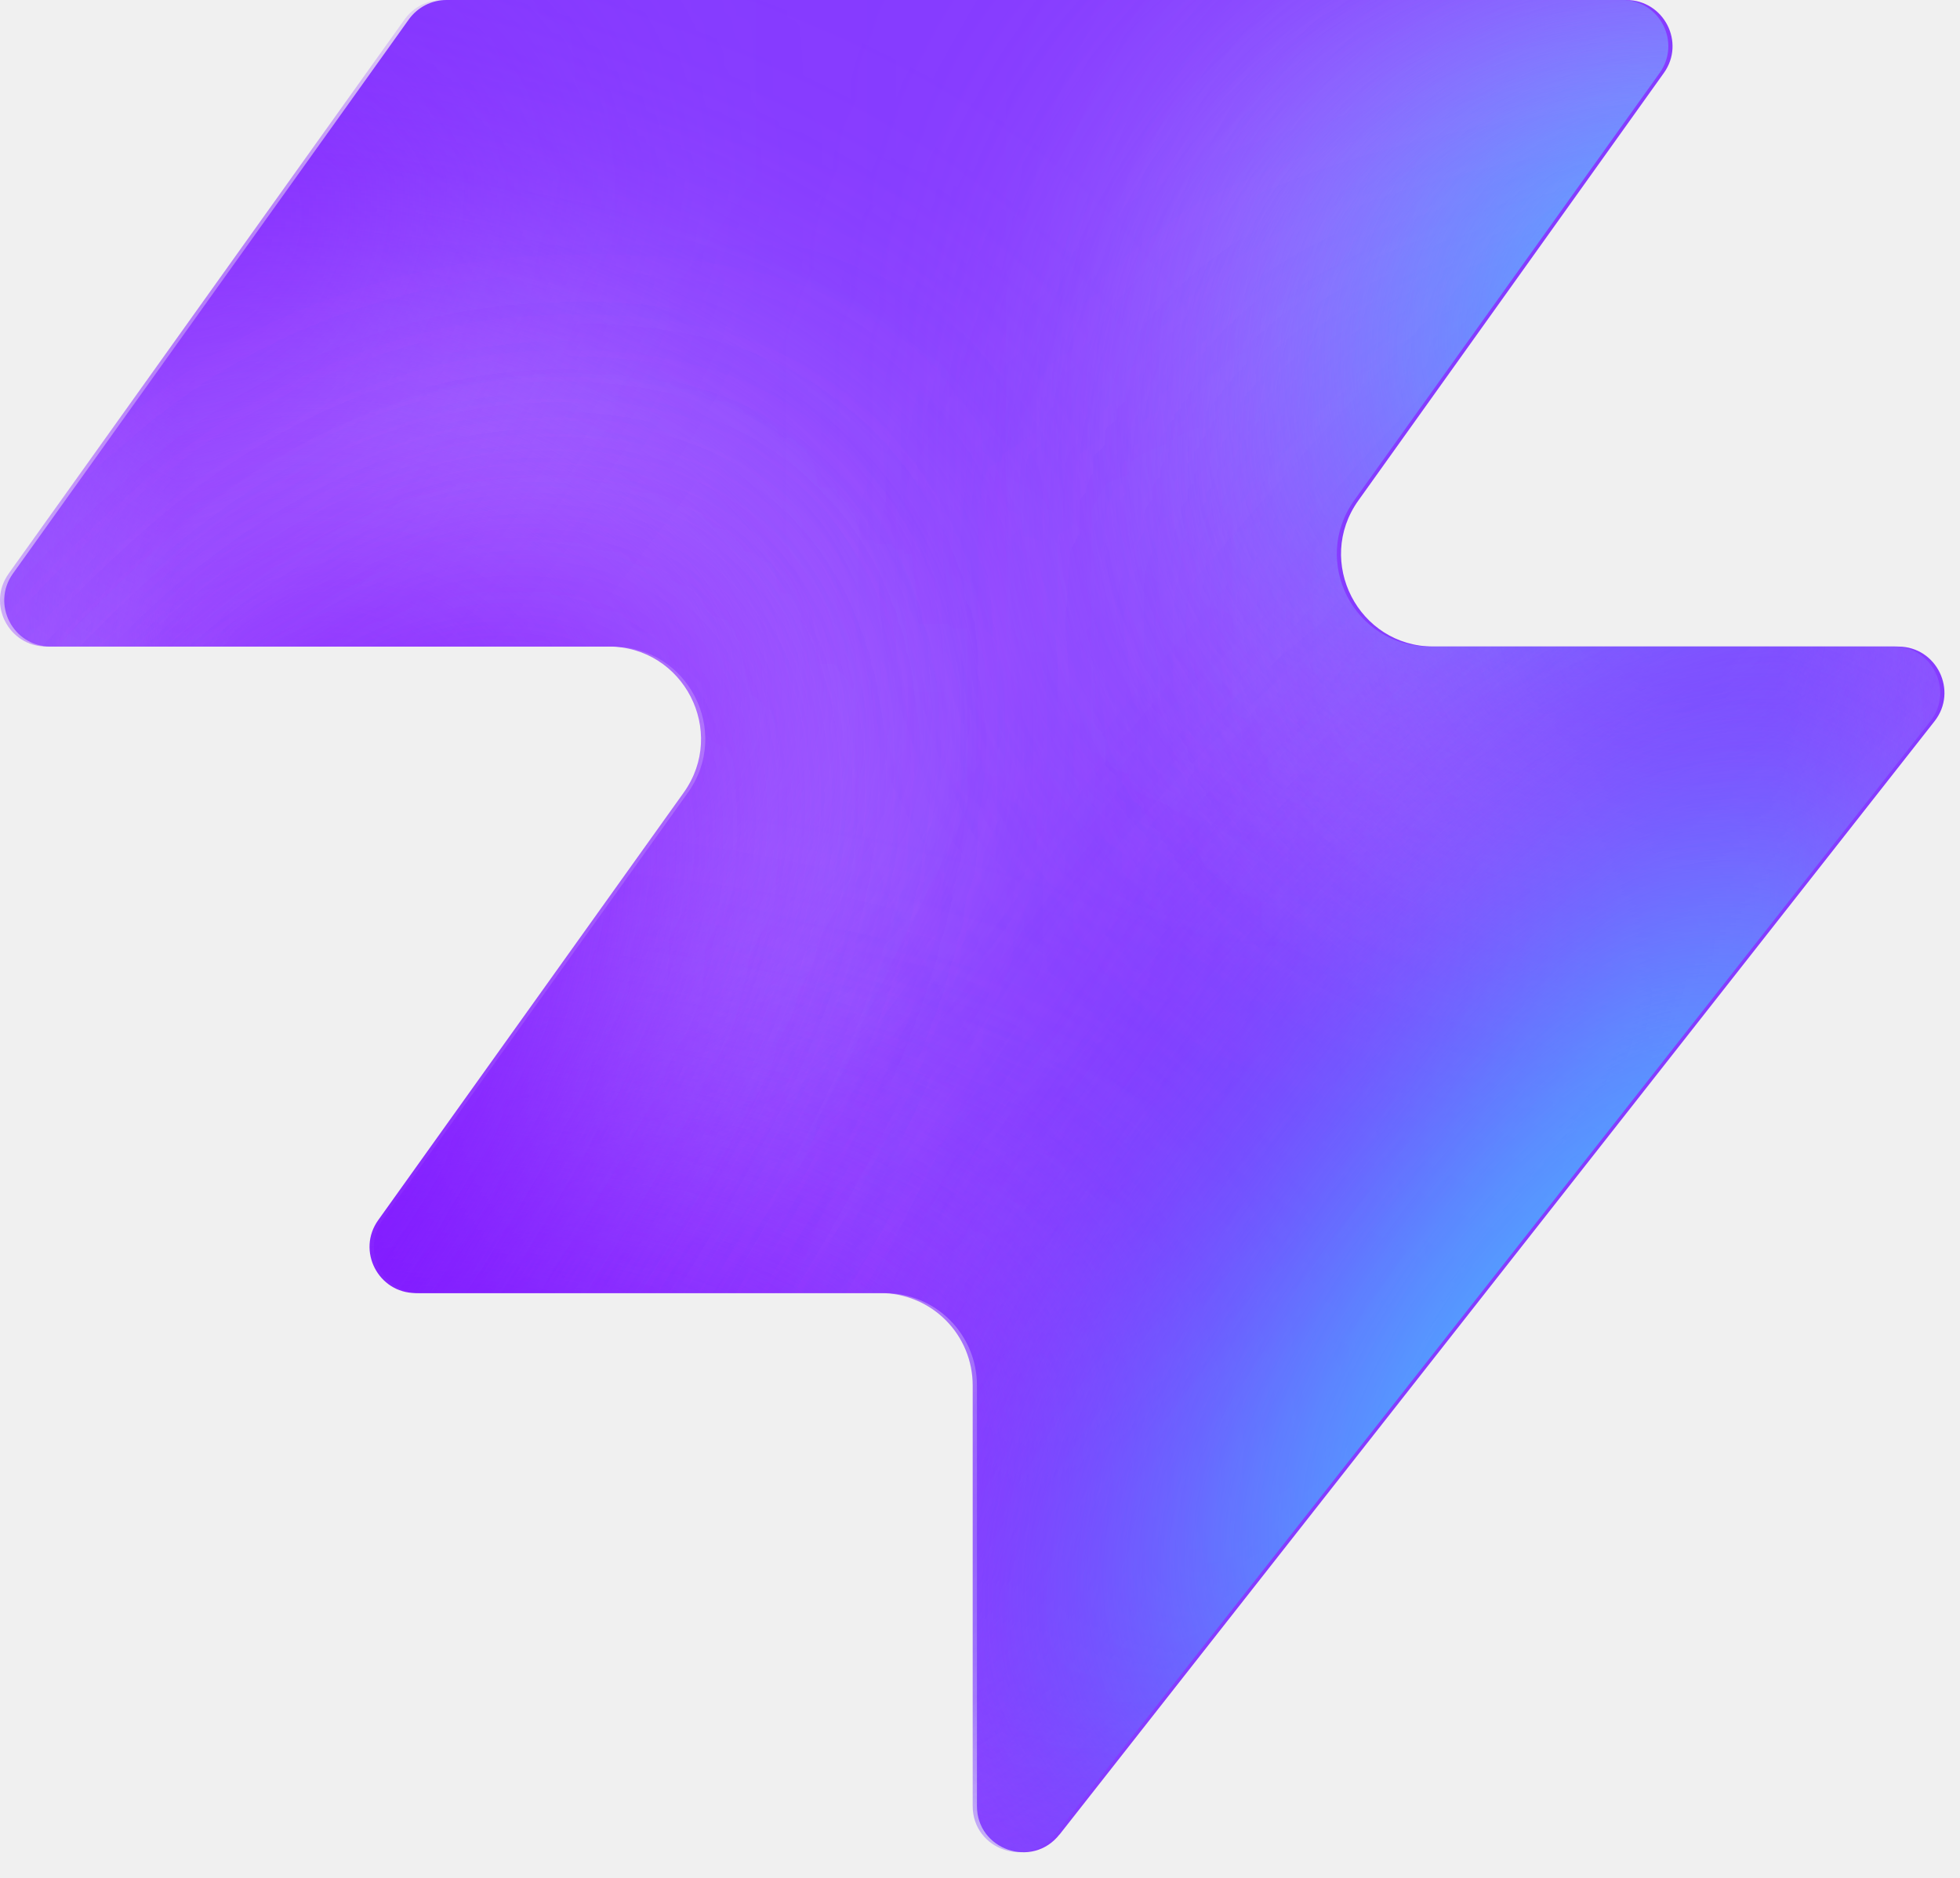
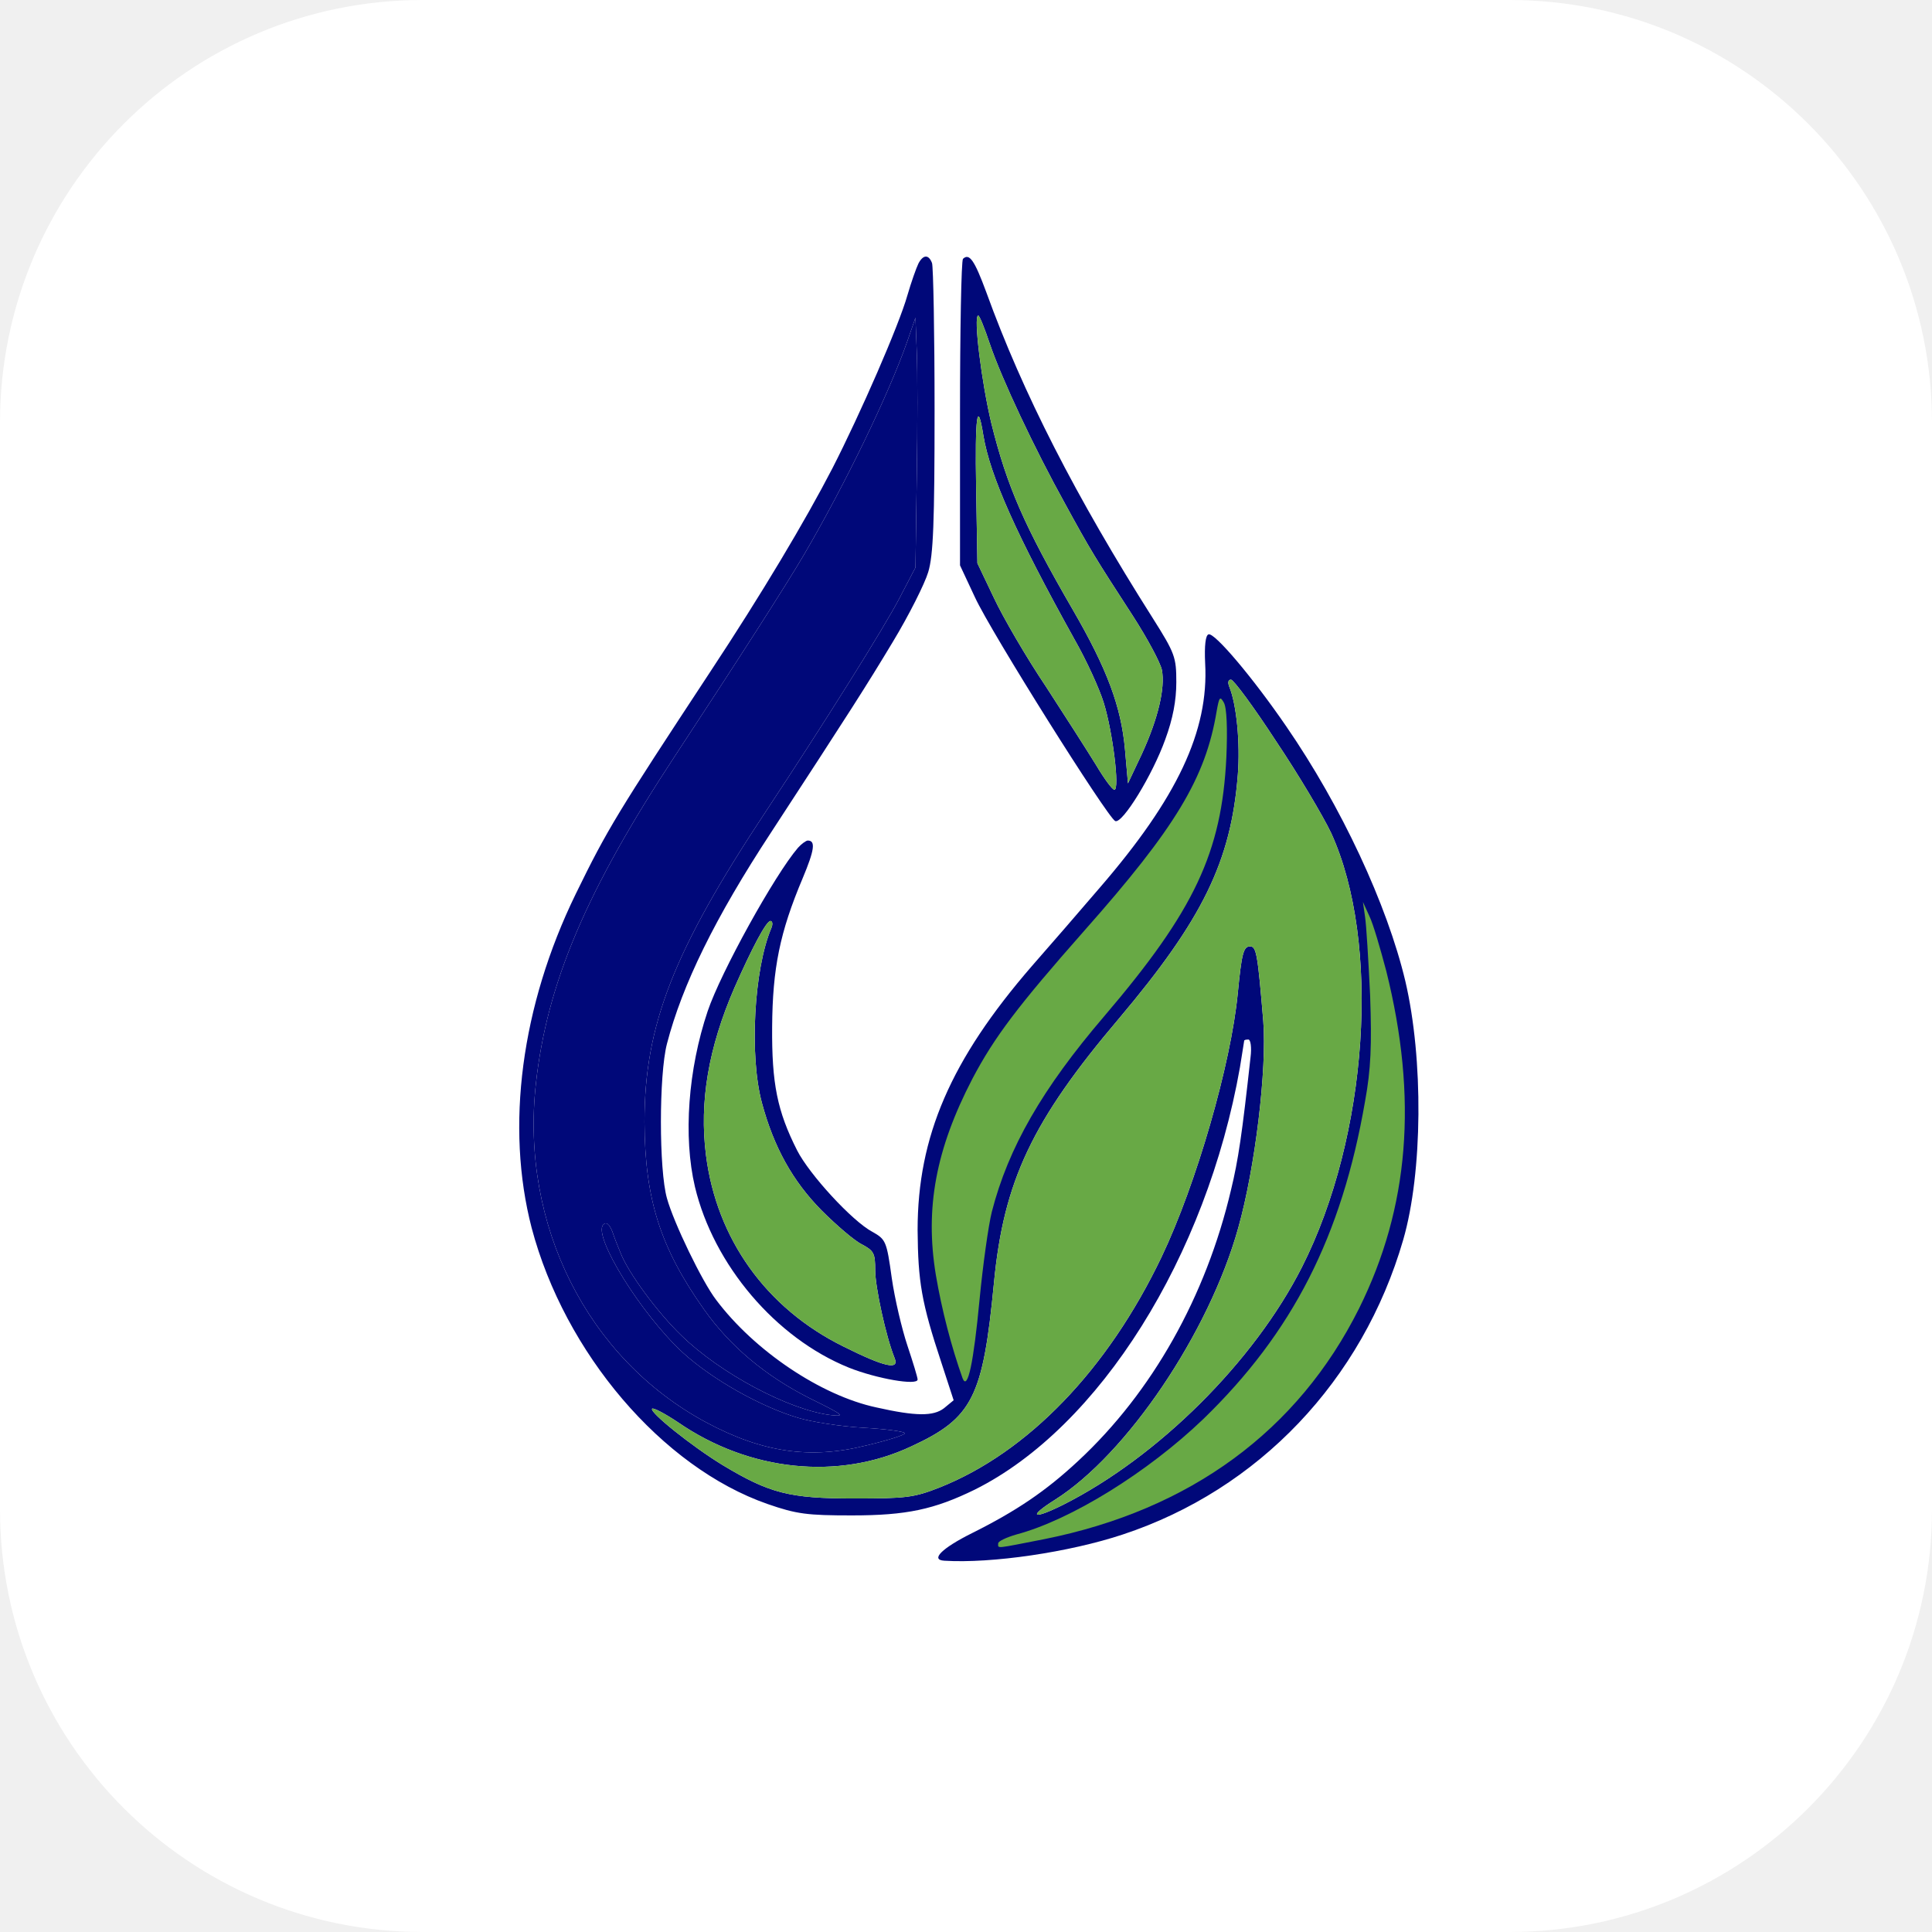
- <svg xmlns="http://www.w3.org/2000/svg" width="48" height="46" fill="none" viewBox="0 0 48 46">
-   <path fill="#863bff" d="M25.946 44.938c-.664.845-2.021.375-2.021-.698V33.937a2.26 2.26 0 0 0-2.262-2.262H10.287c-.92 0-1.456-1.04-.92-1.788l7.48-10.471c1.07-1.497 0-3.578-1.842-3.578H1.237c-.92 0-1.456-1.04-.92-1.788L10.013.474c.214-.297.556-.474.92-.474h28.894c.92 0 1.456 1.04.92 1.788l-7.48 10.471c-1.07 1.498 0 3.579 1.842 3.579h11.377c.943 0 1.473 1.088.89 1.83L25.947 44.94z" style="fill:#863bff;fill:color(display-p3 .525 .23 1);fill-opacity:1" />
-   <mask id="a" width="48" height="46" x="0" y="0" maskUnits="userSpaceOnUse" style="mask-type:alpha">
-     <path fill="#000" d="M25.842 44.938c-.664.844-2.021.375-2.021-.698V33.937a2.26 2.26 0 0 0-2.262-2.262H10.183c-.92 0-1.456-1.04-.92-1.788l7.48-10.471c1.07-1.498 0-3.579-1.842-3.579H1.133c-.92 0-1.456-1.04-.92-1.787L9.91.473c.214-.297.556-.474.92-.474h28.894c.92 0 1.456 1.04.92 1.788l-7.48 10.471c-1.07 1.498 0 3.578 1.842 3.578h11.377c.943 0 1.473 1.088.89 1.832L25.843 44.94z" style="fill:#000;fill-opacity:1" />
-   </mask>
-   <g mask="url(#a)">
-     <g filter="url(#b)">
-       <ellipse cx="5.508" cy="14.704" fill="#ede6ff" rx="5.508" ry="14.704" style="fill:#ede6ff;fill:color(display-p3 .927 .903 1);fill-opacity:1" transform="matrix(.00324 1 1 -.00324 -4.47 31.516)" />
-     </g>
-     <g filter="url(#c)">
-       <ellipse cx="10.399" cy="29.851" fill="#ede6ff" rx="10.399" ry="29.851" style="fill:#ede6ff;fill:color(display-p3 .927 .903 1);fill-opacity:1" transform="matrix(.00324 1 1 -.00324 -39.328 7.883)" />
-     </g>
-     <g filter="url(#d)">
-       <ellipse cx="5.508" cy="30.487" fill="#7e14ff" rx="5.508" ry="30.487" style="fill:#7e14ff;fill:color(display-p3 .492 .077 1);fill-opacity:1" transform="rotate(89.814 -25.913 -14.639)scale(1 -1)" />
-     </g>
-     <g filter="url(#e)">
-       <ellipse cx="5.508" cy="30.599" fill="#7e14ff" rx="5.508" ry="30.599" style="fill:#7e14ff;fill:color(display-p3 .492 .077 1);fill-opacity:1" transform="rotate(89.814 -32.644 -3.334)scale(1 -1)" />
-     </g>
-     <g filter="url(#f)">
-       <ellipse cx="5.508" cy="30.599" fill="#7e14ff" rx="5.508" ry="30.599" style="fill:#7e14ff;fill:color(display-p3 .492 .077 1);fill-opacity:1" transform="matrix(.00324 1 1 -.00324 -34.34 30.47)" />
-     </g>
-     <g filter="url(#g)">
-       <ellipse cx="14.072" cy="22.078" fill="#ede6ff" rx="14.072" ry="22.078" style="fill:#ede6ff;fill:color(display-p3 .927 .903 1);fill-opacity:1" transform="rotate(93.35 24.506 48.493)scale(-1 1)" />
-     </g>
-     <g filter="url(#h)">
-       <ellipse cx="3.47" cy="21.501" fill="#7e14ff" rx="3.47" ry="21.501" style="fill:#7e14ff;fill:color(display-p3 .492 .077 1);fill-opacity:1" transform="rotate(89.009 28.708 47.59)scale(-1 1)" />
-     </g>
-     <g filter="url(#i)">
-       <ellipse cx="3.47" cy="21.501" fill="#7e14ff" rx="3.47" ry="21.501" style="fill:#7e14ff;fill:color(display-p3 .492 .077 1);fill-opacity:1" transform="rotate(89.009 28.708 47.59)scale(-1 1)" />
-     </g>
-     <g filter="url(#j)">
-       <ellipse cx=".387" cy="8.972" fill="#7e14ff" rx="4.407" ry="29.108" style="fill:#7e14ff;fill:color(display-p3 .492 .077 1);fill-opacity:1" transform="rotate(39.51 .387 8.972)" />
-     </g>
-     <g filter="url(#k)">
-       <ellipse cx="47.523" cy="-6.092" fill="#7e14ff" rx="4.407" ry="29.108" style="fill:#7e14ff;fill:color(display-p3 .492 .077 1);fill-opacity:1" transform="rotate(37.892 47.523 -6.092)" />
-     </g>
-     <g filter="url(#l)">
-       <ellipse cx="41.412" cy="6.333" fill="#47bfff" rx="5.971" ry="9.665" style="fill:#47bfff;fill:color(display-p3 .28 .748 1);fill-opacity:1" transform="rotate(37.892 41.412 6.333)" />
-     </g>
-     <g filter="url(#m)">
-       <ellipse cx="-1.879" cy="38.332" fill="#7e14ff" rx="4.407" ry="29.108" style="fill:#7e14ff;fill:color(display-p3 .492 .077 1);fill-opacity:1" transform="rotate(37.892 -1.88 38.332)" />
-     </g>
-     <g filter="url(#n)">
-       <ellipse cx="-1.879" cy="38.332" fill="#7e14ff" rx="4.407" ry="29.108" style="fill:#7e14ff;fill:color(display-p3 .492 .077 1);fill-opacity:1" transform="rotate(37.892 -1.88 38.332)" />
-     </g>
-     <g filter="url(#o)">
-       <ellipse cx="35.651" cy="29.907" fill="#7e14ff" rx="4.407" ry="29.108" style="fill:#7e14ff;fill:color(display-p3 .492 .077 1);fill-opacity:1" transform="rotate(37.892 35.651 29.907)" />
-     </g>
-     <g filter="url(#p)">
-       <ellipse cx="38.418" cy="32.4" fill="#47bfff" rx="5.971" ry="15.297" style="fill:#47bfff;fill:color(display-p3 .28 .748 1);fill-opacity:1" transform="rotate(37.892 38.418 32.4)" />
-     </g>
+ <svg xmlns="http://www.w3.org/2000/svg" width="64" height="64" viewBox="0 0 64 64" fill="none">
+   <rect width="64" height="64" rx="14" fill="white" />
+   <g transform="translate(17.2 8.5) scale(0.286)">
+     <path d="M46.241 0.797C45.996 1.288 45.406 2.955 44.964 4.475C43.982 7.957 39.511 18.206 36.269 24.532C33.126 30.613 28.066 39.096 22.171 48.021C11.364 64.449 10.234 66.264 6.55 73.816C0.213 86.811 -1.604 100.787 1.441 112.507C5.273 126.973 16.522 140.214 28.753 144.48C32.143 145.657 33.371 145.804 38.529 145.804C44.866 145.804 48.059 145.118 52.775 142.813C67.217 135.604 79.596 115.842 83.476 93.921C83.722 92.303 83.968 90.93 83.968 90.832C83.968 90.734 84.164 90.685 84.459 90.685C84.704 90.685 84.852 91.567 84.704 92.744C83.722 101.669 83.28 104.661 82.445 108.093C79.546 120.451 73.308 131.534 64.761 139.478C60.978 143.009 57.539 145.314 52.431 147.864C48.992 149.58 47.568 150.953 49.238 151.051C54.69 151.394 63.729 150.07 69.918 148.011C85.638 142.813 97.673 130.161 102.389 113.88C104.648 106.083 104.747 92.941 102.634 83.918C100.522 75.042 95.217 63.665 88.831 54.396C84.999 48.806 80.529 43.51 79.841 43.755C79.497 43.853 79.35 45.03 79.448 47.09C79.89 54.936 76.206 62.733 67.217 73.129C64.957 75.777 61.42 79.847 59.357 82.201C49.975 93.039 46.143 101.915 46.143 112.752C46.192 118.735 46.585 121.138 48.894 128.101L50.318 132.466L49.189 133.397C47.961 134.329 45.947 134.329 41.378 133.299C34.943 131.926 27.231 126.728 22.81 120.843C21.189 118.735 17.897 111.918 17.111 109.074C16.178 105.789 16.178 94.755 17.111 91.175C18.88 84.359 22.662 76.611 29.196 66.656C38.283 52.729 40.199 49.738 43.294 44.589C45.161 41.499 46.978 37.87 47.371 36.546C47.961 34.634 48.108 30.76 48.108 17.814C48.108 8.84 47.961 1.19 47.813 0.748C47.42 -0.282 46.782 -0.232 46.241 0.797ZM46.045 25.464L45.897 36.007L44.08 39.489C42.311 42.921 35.287 54.102 28.606 64.204C17.848 80.436 14.508 89.017 14.508 100.247C14.557 109.172 16.326 114.763 21.385 121.922C24.431 126.238 28.557 129.67 33.617 132.22C37.596 134.182 37.841 134.378 36.073 134.182C31.259 133.593 23.301 129.376 18.782 124.963C15.982 122.266 12.641 117.705 11.757 115.449C11.462 114.763 11.02 113.635 10.775 112.899C10.431 112.066 10.087 111.771 9.743 112.115C8.466 113.39 14.164 122.56 18.978 126.973C22.368 130.063 28.017 133.25 32.389 134.525C33.862 134.967 37.252 135.506 39.904 135.653C42.508 135.8 44.669 136.094 44.669 136.291C44.669 136.487 42.655 137.124 40.15 137.713C33.666 139.331 28.115 138.497 21.631 135.016C7.876 127.611 0.115 112.115 1.932 95.785C3.21 84.163 7.778 73.423 18.045 57.829C25.561 46.403 30.964 37.968 32.978 34.536C37.743 26.395 42.803 15.95 44.964 9.771L45.897 7.074L46.045 10.997C46.143 13.155 46.143 19.677 46.045 25.464ZM87.652 56.113C90.255 59.987 93.104 64.793 94.038 66.754C99.834 79.406 98.361 101.866 90.648 117.068C85.097 128.003 73.996 139.037 62.992 144.578C59.455 146.343 58.866 146 62.059 143.99C70.361 138.743 79.89 124.668 83.28 112.507C85.245 105.543 86.62 94.069 86.178 88.527C85.54 80.877 85.392 79.896 84.655 79.896C83.869 79.896 83.673 80.779 83.231 85.291C82.445 93.529 78.417 107.456 74.389 115.891C68.15 128.935 58.915 138.497 48.697 142.568C45.701 143.744 44.817 143.843 38.775 143.843C31.308 143.843 28.999 143.254 23.547 139.968C20.01 137.811 15.048 133.839 15.392 133.446C15.54 133.299 16.915 134.035 18.389 135.016C26.641 140.704 36.957 141.783 45.406 137.811C52.529 134.525 53.708 132.122 54.985 118.882C56.115 107.064 59.406 100.1 69.525 88.184C79.153 76.758 82.445 70.04 83.231 60.036C83.525 56.358 83.083 51.846 82.248 49.836C82.052 49.345 82.101 49.002 82.445 49.002C82.74 49.002 85.097 52.19 87.652 56.113Z" fill="#000879" />
+     <path d="M81.904 58.025C81.364 69.01 78.22 75.728 67.757 87.988C60.585 96.373 56.655 103.19 54.739 110.643C54.346 112.213 53.708 116.773 53.315 120.843C52.627 128.101 51.94 131.436 51.35 129.916C50.073 126.336 48.943 122.02 48.255 117.95C46.978 110.202 48.255 103.386 52.48 95.245C55.034 90.391 57.785 86.762 65.448 78.082C76.01 66.166 79.497 60.379 80.775 52.68C81.069 51.013 81.168 50.866 81.61 51.65C81.954 52.239 82.052 54.691 81.904 58.025Z" fill="#68A945" />
+     <path d="M87.652 56.113C90.255 59.987 93.104 64.793 94.038 66.754C99.834 79.406 98.361 101.866 90.648 117.068C85.097 128.003 73.996 139.037 62.992 144.578C59.455 146.343 58.866 146 62.059 143.99C70.361 138.743 79.89 124.668 83.28 112.507C85.245 105.543 86.62 94.069 86.178 88.527C85.54 80.877 85.392 79.896 84.655 79.896C83.869 79.896 83.673 80.779 83.231 85.291C82.445 93.529 78.417 107.456 74.389 115.891C68.15 128.935 58.915 138.497 48.697 142.568C45.701 143.744 44.817 143.843 38.775 143.843C31.308 143.843 28.999 143.254 23.547 139.968C20.01 137.811 15.048 133.839 15.392 133.446C15.54 133.299 16.915 134.035 18.389 135.016C26.641 140.704 36.957 141.783 45.406 137.811C52.529 134.525 53.708 132.122 54.985 118.882C56.115 107.064 59.406 100.1 69.525 88.184C79.153 76.758 82.445 70.04 83.231 60.036C83.525 56.358 83.083 51.846 82.248 49.836C82.052 49.345 82.101 49.002 82.445 49.002C82.74 49.002 85.097 52.19 87.652 56.113Z" fill="#68A945" />
+     <path d="M100.424 82.741C104.108 97.501 103.076 110.153 97.28 121.824C90.206 135.996 77.729 145.167 60.831 148.55C55.034 149.678 55.476 149.678 55.476 149.041C55.476 148.795 56.41 148.354 57.589 148.011C63.876 146.343 72.817 140.802 79.252 134.623C89.568 124.619 95.266 113.488 97.968 97.844C98.655 94.069 98.754 91.371 98.557 85.585C98.361 81.515 98.115 77.395 97.968 76.464L97.722 74.747L98.459 76.366C98.901 77.248 99.736 80.142 100.424 82.741Z" fill="#68A945" />
+     <path d="M46.045 25.464L45.897 36.007L44.08 39.489C42.311 42.921 35.287 54.102 28.606 64.204C17.848 80.436 14.508 89.017 14.508 100.247C14.557 109.172 16.326 114.763 21.385 121.922C24.431 126.238 28.557 129.67 33.617 132.22C37.596 134.182 37.841 134.378 36.073 134.182C31.259 133.593 23.301 129.376 18.782 124.963C15.982 122.266 12.641 117.705 11.757 115.449C11.462 114.763 11.02 113.635 10.775 112.899C10.431 112.066 10.087 111.771 9.743 112.115C8.466 113.39 14.164 122.56 18.978 126.973C22.368 130.063 28.017 133.25 32.389 134.525C33.862 134.967 37.252 135.506 39.904 135.653C42.508 135.8 44.669 136.094 44.669 136.291C44.669 136.487 42.655 137.124 40.15 137.713C33.666 139.331 28.115 138.497 21.631 135.016C7.876 127.611 0.115 112.115 1.932 95.785C3.21 84.163 7.778 73.423 18.045 57.829C25.561 46.403 30.964 37.968 32.978 34.536C37.743 26.395 42.803 15.95 44.964 9.771L45.897 7.074L46.045 10.997C46.143 13.155 46.143 19.677 46.045 25.464Z" fill="#000879" />
+     <path d="M51.399 0.258C51.203 0.454 51.055 8.545 51.055 18.206V35.762L52.775 39.44C54.641 43.51 68.15 64.989 69.034 65.381C69.869 65.724 73.357 60.036 74.831 55.917C75.715 53.514 76.108 51.405 76.108 49.296C76.108 46.403 75.961 45.962 73.357 41.843C64.466 27.817 58.325 15.803 54.101 4.132C52.725 0.405 52.136 -0.429 51.399 0.258ZM54.494 10.066C55.869 14.136 59.701 22.276 63.238 28.651C66.185 34.045 66.676 34.83 71.097 41.646C72.768 44.245 74.241 46.992 74.438 47.874C74.831 49.983 73.996 53.514 72.129 57.584L70.508 61.017L70.164 57.093C69.722 52.141 68.101 47.776 64.122 40.911C58.473 31.152 56.508 26.641 54.69 19.334C53.561 14.626 52.578 6.829 53.168 6.829C53.315 6.829 53.904 8.3 54.494 10.066ZM53.757 20.707C54.543 25.415 57.589 32.231 64.319 44.343C65.694 46.746 67.217 50.081 67.708 51.699C68.74 55.034 69.575 61.752 68.936 61.752C68.69 61.752 67.757 60.477 66.824 58.908C65.89 57.388 63.287 53.318 61.027 49.836C58.718 46.403 56.017 41.745 54.985 39.538L53.069 35.517L52.922 26.837C52.775 18.451 53.069 16.392 53.757 20.707Z" fill="#000879" />
+     <path d="M54.494 10.066C55.869 14.136 59.701 22.276 63.238 28.651C66.185 34.045 66.676 34.83 71.097 41.646C72.768 44.245 74.241 46.992 74.438 47.874C74.831 49.983 73.996 53.514 72.129 57.584L70.508 61.017L70.164 57.093C69.722 52.141 68.101 47.776 64.122 40.911C58.473 31.152 56.508 26.641 54.69 19.334C53.561 14.626 52.578 6.829 53.168 6.829C53.315 6.829 53.904 8.3 54.494 10.066Z" fill="#68A945" />
+     <path d="M53.757 20.707C54.543 25.415 57.589 32.231 64.319 44.343C65.694 46.746 67.217 50.081 67.708 51.699C68.74 55.034 69.575 61.752 68.936 61.752C68.69 61.752 67.757 60.477 66.824 58.908C65.89 57.388 63.287 53.318 61.027 49.836C58.718 46.403 56.017 41.745 54.985 39.538L53.069 35.517L52.922 26.837C52.775 18.451 53.069 16.392 53.757 20.707Z" fill="#68A945" />
+     <path d="M32.29 68.47C29.589 71.609 23.35 82.888 21.827 87.399C19.568 94.118 18.978 101.915 20.354 107.75C22.515 116.773 29.687 125.257 38.185 128.69C41.378 129.965 46.143 130.798 46.143 130.063C46.143 129.817 45.603 128.052 44.964 126.14C44.325 124.227 43.49 120.696 43.147 118.293C42.557 114.027 42.459 113.831 40.887 112.948C38.578 111.722 33.617 106.328 32.192 103.533C29.883 98.972 29.245 95.785 29.294 89.214C29.343 82.446 30.178 78.278 32.831 72.001C34.206 68.716 34.353 67.637 33.42 67.637C33.224 67.637 32.683 68.029 32.29 68.47ZM29.196 77.788C27.182 82.544 26.641 92.597 28.115 98.041C29.49 103.141 31.652 107.064 35.041 110.496C36.761 112.213 38.873 114.027 39.708 114.419C41.083 115.155 41.231 115.449 41.231 117.411C41.231 119.323 42.459 125.061 43.49 127.611C44.031 128.984 42.361 128.641 37.547 126.238C28.606 121.824 22.859 113.782 21.631 104.072C20.845 97.894 21.925 91.617 24.922 84.702C26.936 80.141 28.606 76.954 29.097 76.954C29.343 76.954 29.392 77.346 29.196 77.788Z" fill="#000879" />
+     <path d="M29.196 77.788C27.182 82.544 26.641 92.597 28.115 98.041C29.49 103.141 31.652 107.064 35.041 110.496C36.761 112.213 38.873 114.027 39.708 114.419C41.083 115.155 41.231 115.449 41.231 117.411C41.231 119.323 42.459 125.061 43.49 127.611C44.031 128.984 42.361 128.641 37.547 126.238C28.606 121.824 22.859 113.782 21.631 104.072C20.845 97.894 21.925 91.617 24.922 84.702C26.936 80.141 28.606 76.954 29.097 76.954C29.343 76.954 29.392 77.346 29.196 77.788Z" fill="#68A945" />
  </g>
-   <defs>
-     <filter id="b" width="60.045" height="41.654" x="-19.77" y="16.149" color-interpolation-filters="sRGB" filterUnits="userSpaceOnUse">
-       <feFlood flood-opacity="0" result="BackgroundImageFix" />
-       <feBlend in="SourceGraphic" in2="BackgroundImageFix" result="shape" />
-       <feGaussianBlur result="effect1_foregroundBlur_2002_17158" stdDeviation="7.659" />
-     </filter>
-     <filter id="c" width="90.34" height="51.437" x="-54.613" y="-7.533" color-interpolation-filters="sRGB" filterUnits="userSpaceOnUse">
-       <feFlood flood-opacity="0" result="BackgroundImageFix" />
-       <feBlend in="SourceGraphic" in2="BackgroundImageFix" result="shape" />
-       <feGaussianBlur result="effect1_foregroundBlur_2002_17158" stdDeviation="7.659" />
-     </filter>
-     <filter id="d" width="79.355" height="29.4" x="-49.64" y="2.03" color-interpolation-filters="sRGB" filterUnits="userSpaceOnUse">
-       <feFlood flood-opacity="0" result="BackgroundImageFix" />
-       <feBlend in="SourceGraphic" in2="BackgroundImageFix" result="shape" />
-       <feGaussianBlur result="effect1_foregroundBlur_2002_17158" stdDeviation="4.596" />
-     </filter>
-     <filter id="e" width="79.579" height="29.4" x="-45.045" y="20.029" color-interpolation-filters="sRGB" filterUnits="userSpaceOnUse">
-       <feFlood flood-opacity="0" result="BackgroundImageFix" />
-       <feBlend in="SourceGraphic" in2="BackgroundImageFix" result="shape" />
-       <feGaussianBlur result="effect1_foregroundBlur_2002_17158" stdDeviation="4.596" />
-     </filter>
-     <filter id="f" width="79.579" height="29.4" x="-43.513" y="21.178" color-interpolation-filters="sRGB" filterUnits="userSpaceOnUse">
-       <feFlood flood-opacity="0" result="BackgroundImageFix" />
-       <feBlend in="SourceGraphic" in2="BackgroundImageFix" result="shape" />
-       <feGaussianBlur result="effect1_foregroundBlur_2002_17158" stdDeviation="4.596" />
-     </filter>
-     <filter id="g" width="74.749" height="58.852" x="15.756" y="-17.901" color-interpolation-filters="sRGB" filterUnits="userSpaceOnUse">
-       <feFlood flood-opacity="0" result="BackgroundImageFix" />
-       <feBlend in="SourceGraphic" in2="BackgroundImageFix" result="shape" />
-       <feGaussianBlur result="effect1_foregroundBlur_2002_17158" stdDeviation="7.659" />
-     </filter>
-     <filter id="h" width="61.377" height="25.362" x="23.548" y="2.284" color-interpolation-filters="sRGB" filterUnits="userSpaceOnUse">
-       <feFlood flood-opacity="0" result="BackgroundImageFix" />
-       <feBlend in="SourceGraphic" in2="BackgroundImageFix" result="shape" />
-       <feGaussianBlur result="effect1_foregroundBlur_2002_17158" stdDeviation="4.596" />
-     </filter>
-     <filter id="i" width="61.377" height="25.362" x="23.548" y="2.284" color-interpolation-filters="sRGB" filterUnits="userSpaceOnUse">
-       <feFlood flood-opacity="0" result="BackgroundImageFix" />
-       <feBlend in="SourceGraphic" in2="BackgroundImageFix" result="shape" />
-       <feGaussianBlur result="effect1_foregroundBlur_2002_17158" stdDeviation="4.596" />
-     </filter>
-     <filter id="j" width="56.045" height="63.649" x="-27.636" y="-22.853" color-interpolation-filters="sRGB" filterUnits="userSpaceOnUse">
-       <feFlood flood-opacity="0" result="BackgroundImageFix" />
-       <feBlend in="SourceGraphic" in2="BackgroundImageFix" result="shape" />
-       <feGaussianBlur result="effect1_foregroundBlur_2002_17158" stdDeviation="4.596" />
-     </filter>
-     <filter id="k" width="54.814" height="64.646" x="20.116" y="-38.415" color-interpolation-filters="sRGB" filterUnits="userSpaceOnUse">
-       <feFlood flood-opacity="0" result="BackgroundImageFix" />
-       <feBlend in="SourceGraphic" in2="BackgroundImageFix" result="shape" />
-       <feGaussianBlur result="effect1_foregroundBlur_2002_17158" stdDeviation="4.596" />
-     </filter>
-     <filter id="l" width="33.541" height="35.313" x="24.641" y="-11.323" color-interpolation-filters="sRGB" filterUnits="userSpaceOnUse">
-       <feFlood flood-opacity="0" result="BackgroundImageFix" />
-       <feBlend in="SourceGraphic" in2="BackgroundImageFix" result="shape" />
-       <feGaussianBlur result="effect1_foregroundBlur_2002_17158" stdDeviation="4.596" />
-     </filter>
-     <filter id="m" width="54.814" height="64.646" x="-29.286" y="6.009" color-interpolation-filters="sRGB" filterUnits="userSpaceOnUse">
-       <feFlood flood-opacity="0" result="BackgroundImageFix" />
-       <feBlend in="SourceGraphic" in2="BackgroundImageFix" result="shape" />
-       <feGaussianBlur result="effect1_foregroundBlur_2002_17158" stdDeviation="4.596" />
-     </filter>
-     <filter id="n" width="54.814" height="64.646" x="-29.286" y="6.009" color-interpolation-filters="sRGB" filterUnits="userSpaceOnUse">
-       <feFlood flood-opacity="0" result="BackgroundImageFix" />
-       <feBlend in="SourceGraphic" in2="BackgroundImageFix" result="shape" />
-       <feGaussianBlur result="effect1_foregroundBlur_2002_17158" stdDeviation="4.596" />
-     </filter>
-     <filter id="o" width="54.814" height="64.646" x="8.244" y="-2.416" color-interpolation-filters="sRGB" filterUnits="userSpaceOnUse">
-       <feFlood flood-opacity="0" result="BackgroundImageFix" />
-       <feBlend in="SourceGraphic" in2="BackgroundImageFix" result="shape" />
-       <feGaussianBlur result="effect1_foregroundBlur_2002_17158" stdDeviation="4.596" />
-     </filter>
-     <filter id="p" width="39.409" height="43.623" x="18.713" y="10.588" color-interpolation-filters="sRGB" filterUnits="userSpaceOnUse">
-       <feFlood flood-opacity="0" result="BackgroundImageFix" />
-       <feBlend in="SourceGraphic" in2="BackgroundImageFix" result="shape" />
-       <feGaussianBlur result="effect1_foregroundBlur_2002_17158" stdDeviation="4.596" />
-     </filter>
-   </defs>
</svg>
